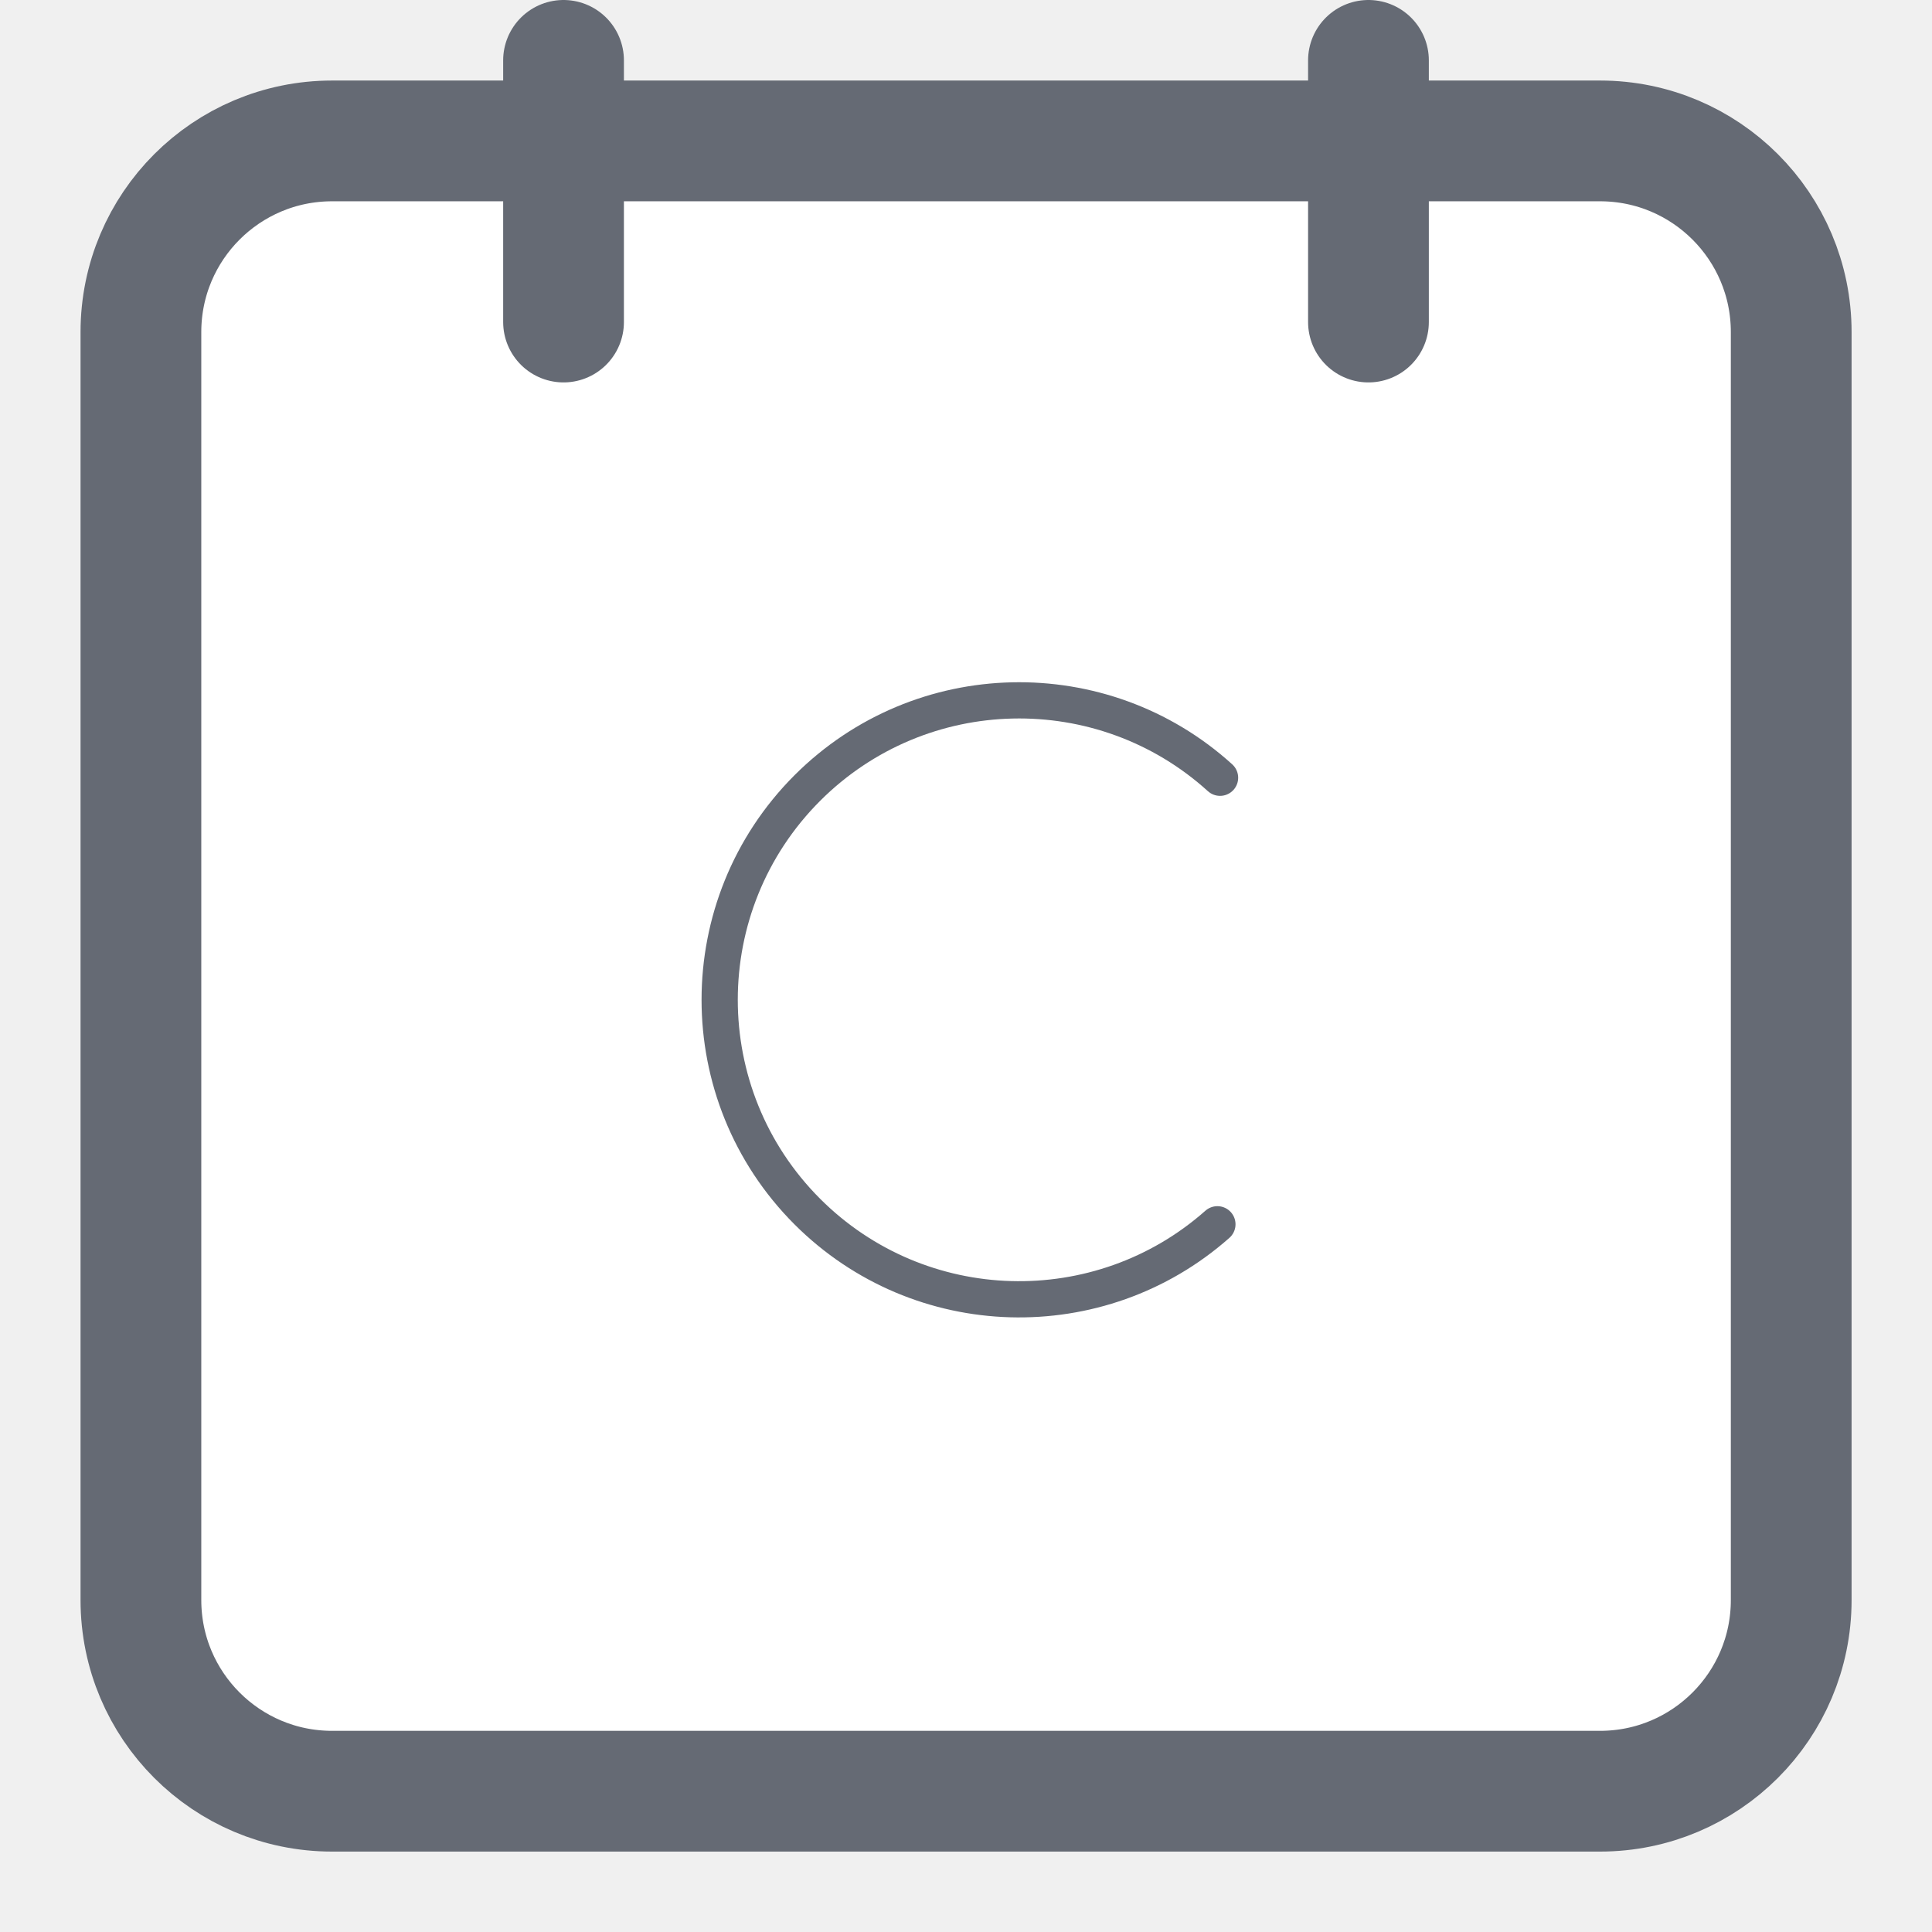
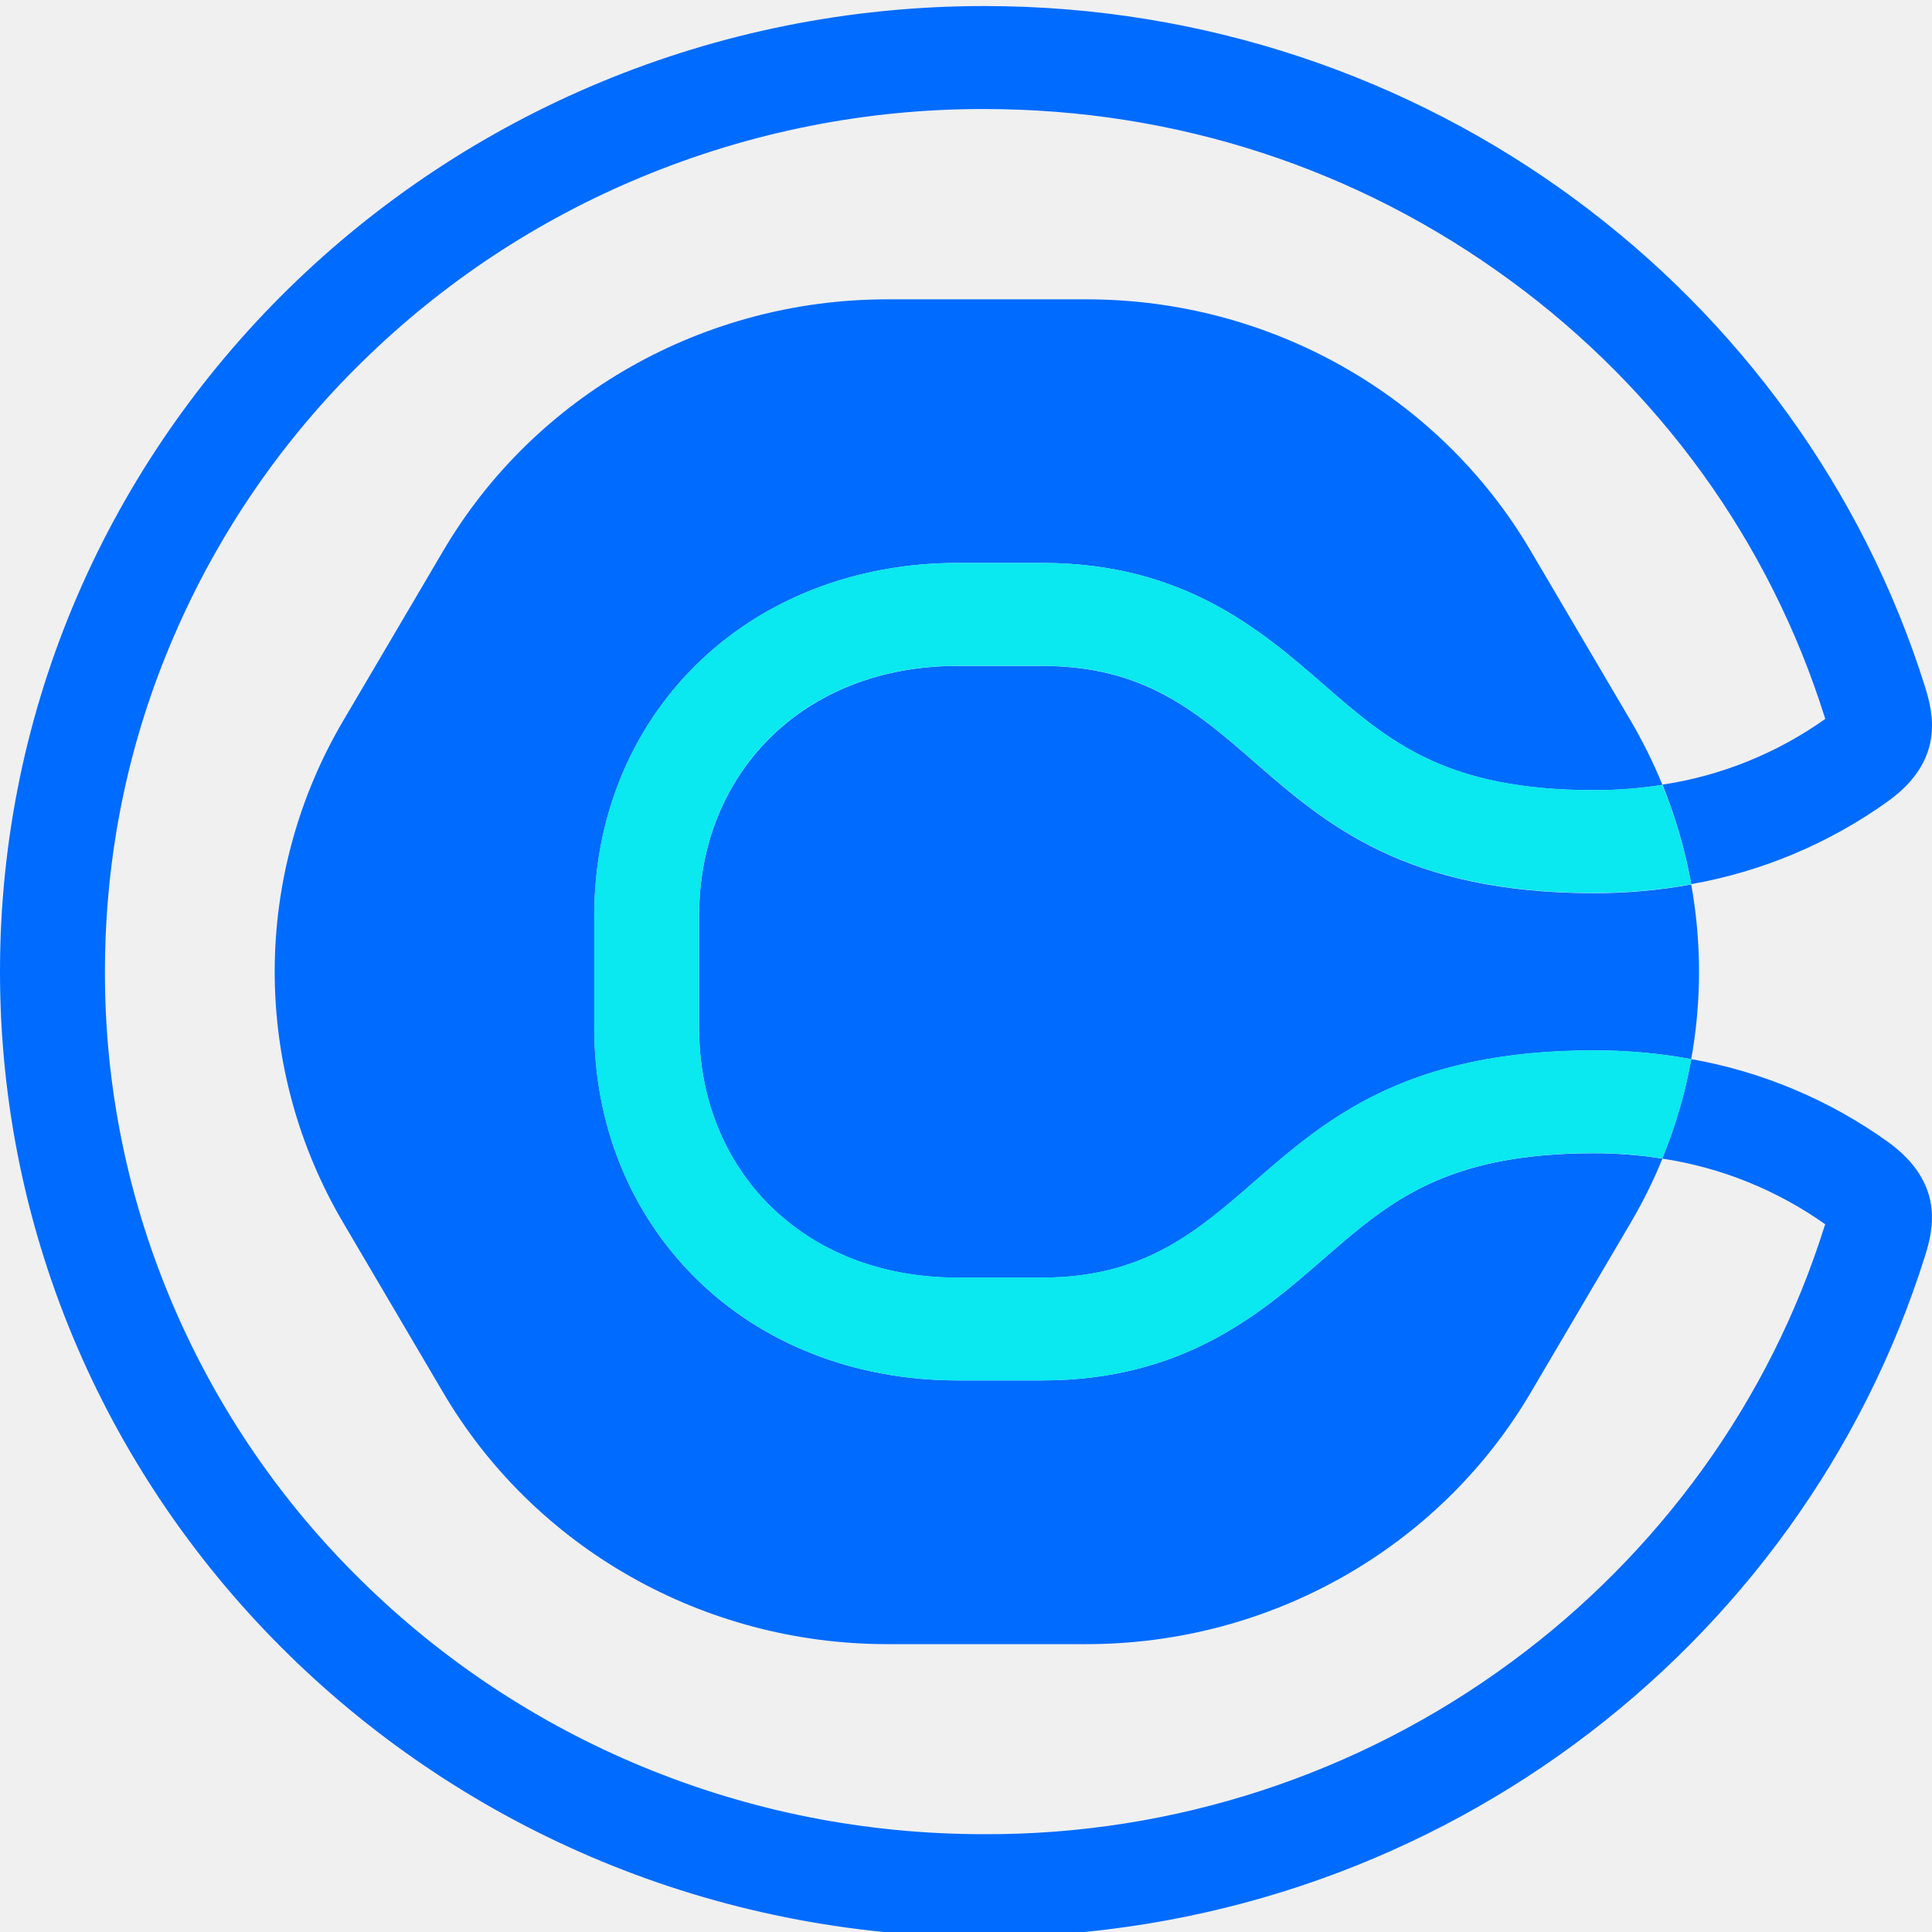
<svg xmlns="http://www.w3.org/2000/svg" width="16" height="16" viewBox="0 0 16 16" fill="none">
  <g clip-path="url(#clip0_2179_3621)">
-     <rect x="1.167" y="1.167" width="13.667" height="13.667" rx="1.583" fill="white" stroke="#656A74" />
-     <path d="M4.667 0.5V2.667" stroke="#656A74" stroke-linecap="round" />
-     <path d="M11.333 0.5V2.667" stroke="#656A74" stroke-linecap="round" />
-     <path d="M10.104 6.441C9.131 5.559 7.626 5.587 6.686 6.526C5.718 7.495 5.718 9.065 6.686 10.034C7.619 10.966 9.108 11.001 10.082 10.139" stroke="#656A74" stroke-width="0.3" stroke-linecap="round" stroke-linejoin="round" />
+     <path fill-rule="evenodd" clip-rule="evenodd" d="M14.006 8.771C13.744 8.723 13.476 8.699 13.203 8.699C11.638 8.699 10.98 9.271 10.39 9.784C9.91 10.202 9.474 10.581 8.63 10.581H7.93C6.638 10.581 5.79 9.676 5.79 8.519V7.577C5.79 6.42 6.639 5.515 7.93 5.515H8.63C9.474 5.515 9.91 5.894 10.39 6.312C10.98 6.825 11.638 7.397 13.204 7.397C13.473 7.397 13.741 7.373 14.006 7.325C14.092 7.803 14.092 8.293 14.006 8.771C14.595 8.875 15.152 9.11 15.637 9.458C16.103 9.796 16.013 10.177 15.942 10.402C14.917 13.668 11.817 16.041 8.15 16.041C3.649 16.041 0 12.462 0 8.046C0 3.631 3.649 0.051 8.151 0.05C11.816 0.05 14.918 2.423 15.943 5.69C16.013 5.916 16.103 6.297 15.638 6.634C15.152 6.983 14.595 7.218 14.006 7.322L14.004 7.309C13.954 7.034 13.874 6.762 13.768 6.498C14.254 6.425 14.715 6.238 15.116 5.954L15.112 5.941C14.885 5.218 14.543 4.537 14.1 3.923C13.658 3.312 13.123 2.774 12.515 2.328C11.248 1.396 9.739 0.903 8.15 0.903C7.178 0.901 6.215 1.092 5.316 1.465C4.454 1.821 3.667 2.341 3.001 2.995C2.338 3.643 1.808 4.415 1.441 5.267C1.061 6.146 0.869 7.082 0.869 8.047C0.867 9.003 1.062 9.949 1.441 10.827C1.808 11.679 2.338 12.45 3.001 13.098C3.667 13.752 4.454 14.272 5.316 14.629C6.214 15.001 7.168 15.19 8.15 15.19C9.721 15.196 11.251 14.696 12.515 13.765C13.122 13.319 13.657 12.78 14.098 12.17C14.542 11.556 14.884 10.875 15.111 10.152C15.112 10.151 15.112 10.149 15.113 10.148C15.113 10.145 15.114 10.142 15.116 10.139C14.714 9.855 14.252 9.668 13.766 9.595C13.873 9.334 13.953 9.062 14.004 8.784L14.006 8.771ZM10.966 10.421C10.449 10.872 9.804 11.432 8.63 11.432H7.93C7.082 11.432 6.31 11.131 5.758 10.582C5.219 10.046 4.922 9.314 4.922 8.518V7.577C4.922 6.782 5.219 6.048 5.758 5.513C6.31 4.965 7.082 4.662 7.93 4.662H8.63C9.803 4.662 10.447 5.222 10.964 5.671L10.966 5.673C11.504 6.14 11.968 6.544 13.204 6.544C13.396 6.544 13.584 6.529 13.768 6.5L13.763 6.489C13.689 6.309 13.602 6.134 13.503 5.966L12.676 4.561C11.918 3.272 10.516 2.479 9 2.479H7.347C5.83 2.479 4.429 3.273 3.671 4.561L2.844 5.966C2.472 6.596 2.275 7.315 2.275 8.047C2.275 8.78 2.472 9.499 2.844 10.129L3.671 11.534C4.429 12.823 5.83 13.616 7.347 13.616H9C10.516 13.616 11.918 12.822 12.676 11.534L13.503 10.129C13.603 9.959 13.69 9.785 13.763 9.606L13.767 9.595C13.581 9.566 13.393 9.551 13.204 9.551C11.968 9.551 11.504 9.954 10.966 10.421Z" fill="#006BFF" />
+     <path d="M13.766 6.499C13.58 6.529 13.392 6.543 13.203 6.543C11.968 6.543 11.503 6.14 10.966 5.673C10.448 5.223 9.804 4.662 8.63 4.662H7.93C7.081 4.662 6.31 4.964 5.758 5.513C5.218 6.048 4.921 6.781 4.921 7.576V8.518C4.921 9.313 5.218 10.046 5.758 10.582C6.31 11.13 7.081 11.432 7.93 11.432H8.63C9.804 11.432 10.448 10.872 10.966 10.421C11.504 9.954 11.968 9.55 13.203 9.55C13.396 9.55 13.583 9.566 13.767 9.594C13.874 9.332 13.954 9.06 14.004 8.784L14.006 8.771C13.741 8.722 13.472 8.698 13.203 8.698C10.363 8.698 10.511 10.58 8.63 10.58H7.93C6.638 10.58 5.79 9.676 5.79 8.518V7.576C5.79 6.418 6.638 5.514 7.93 5.514H8.63C10.511 5.514 10.363 7.395 13.203 7.395C13.476 7.395 13.744 7.371 14.006 7.323L14.004 7.31C13.953 7.032 13.873 6.76 13.766 6.499Z" fill="#0AE8F0" />
  </g>
  <defs>
    <clipPath id="clip0_2179_3621">
      <rect width="16" height="16" fill="white" />
    </clipPath>
  </defs>
</svg>
